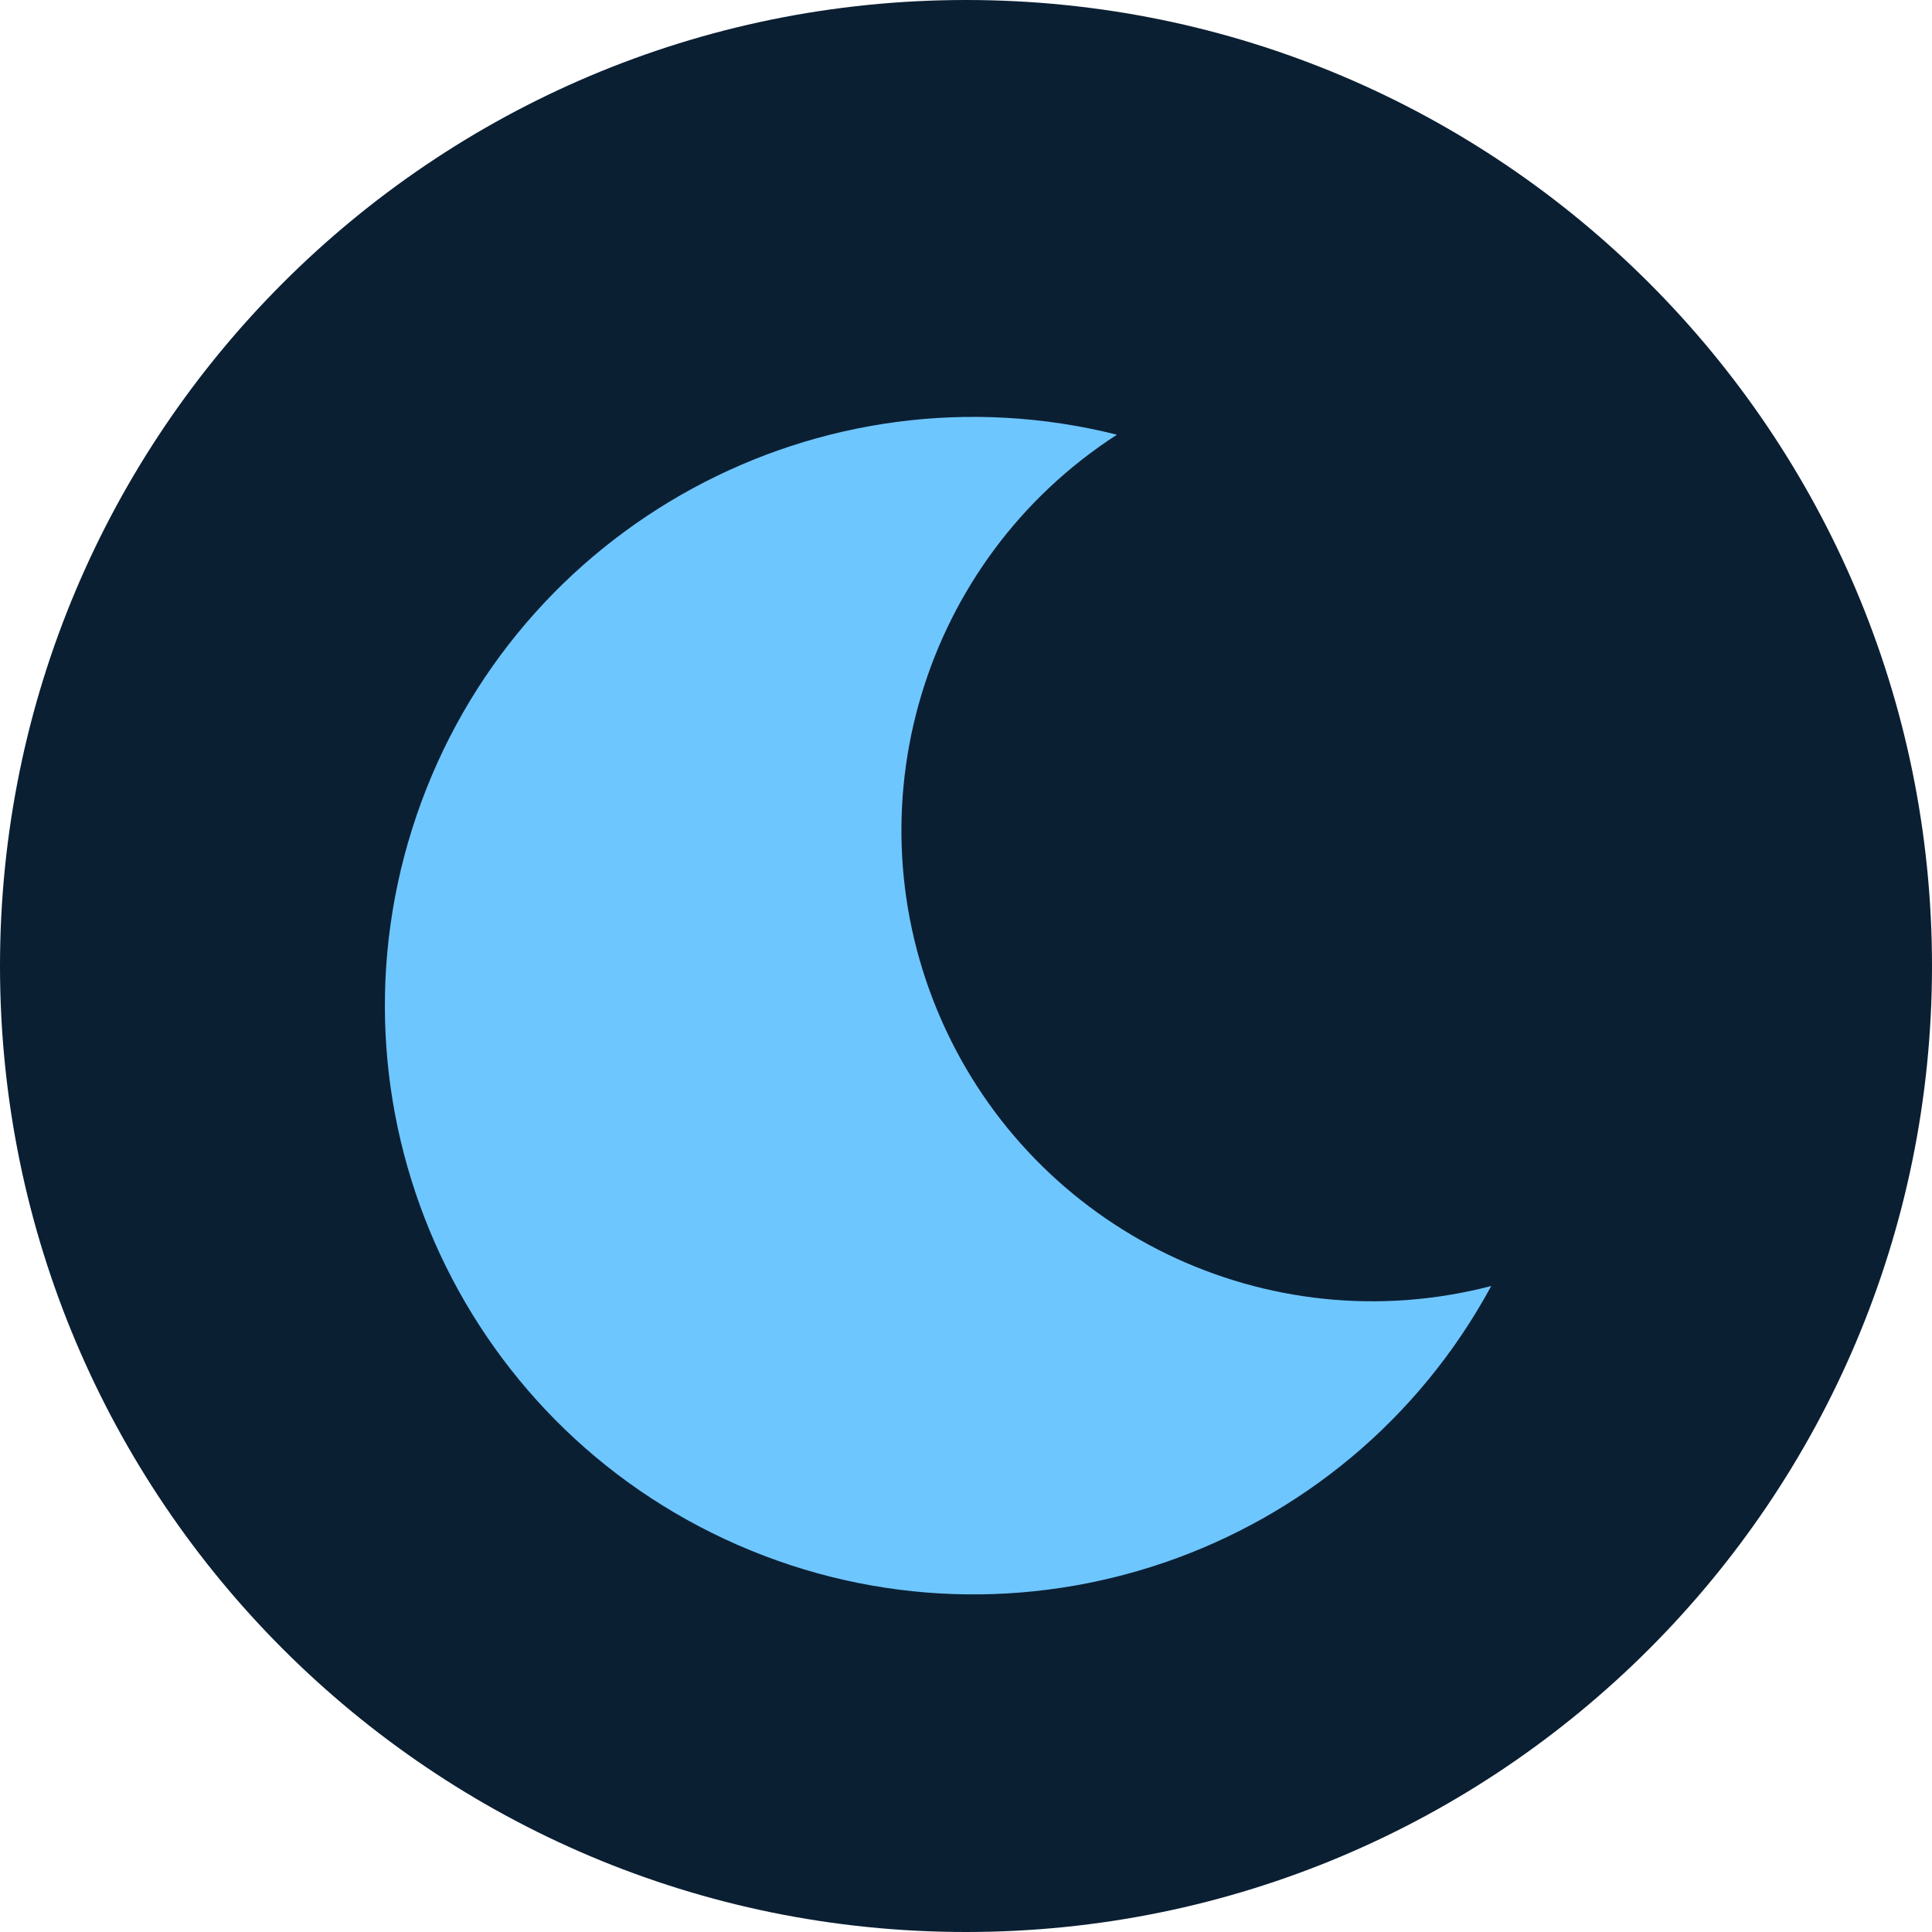
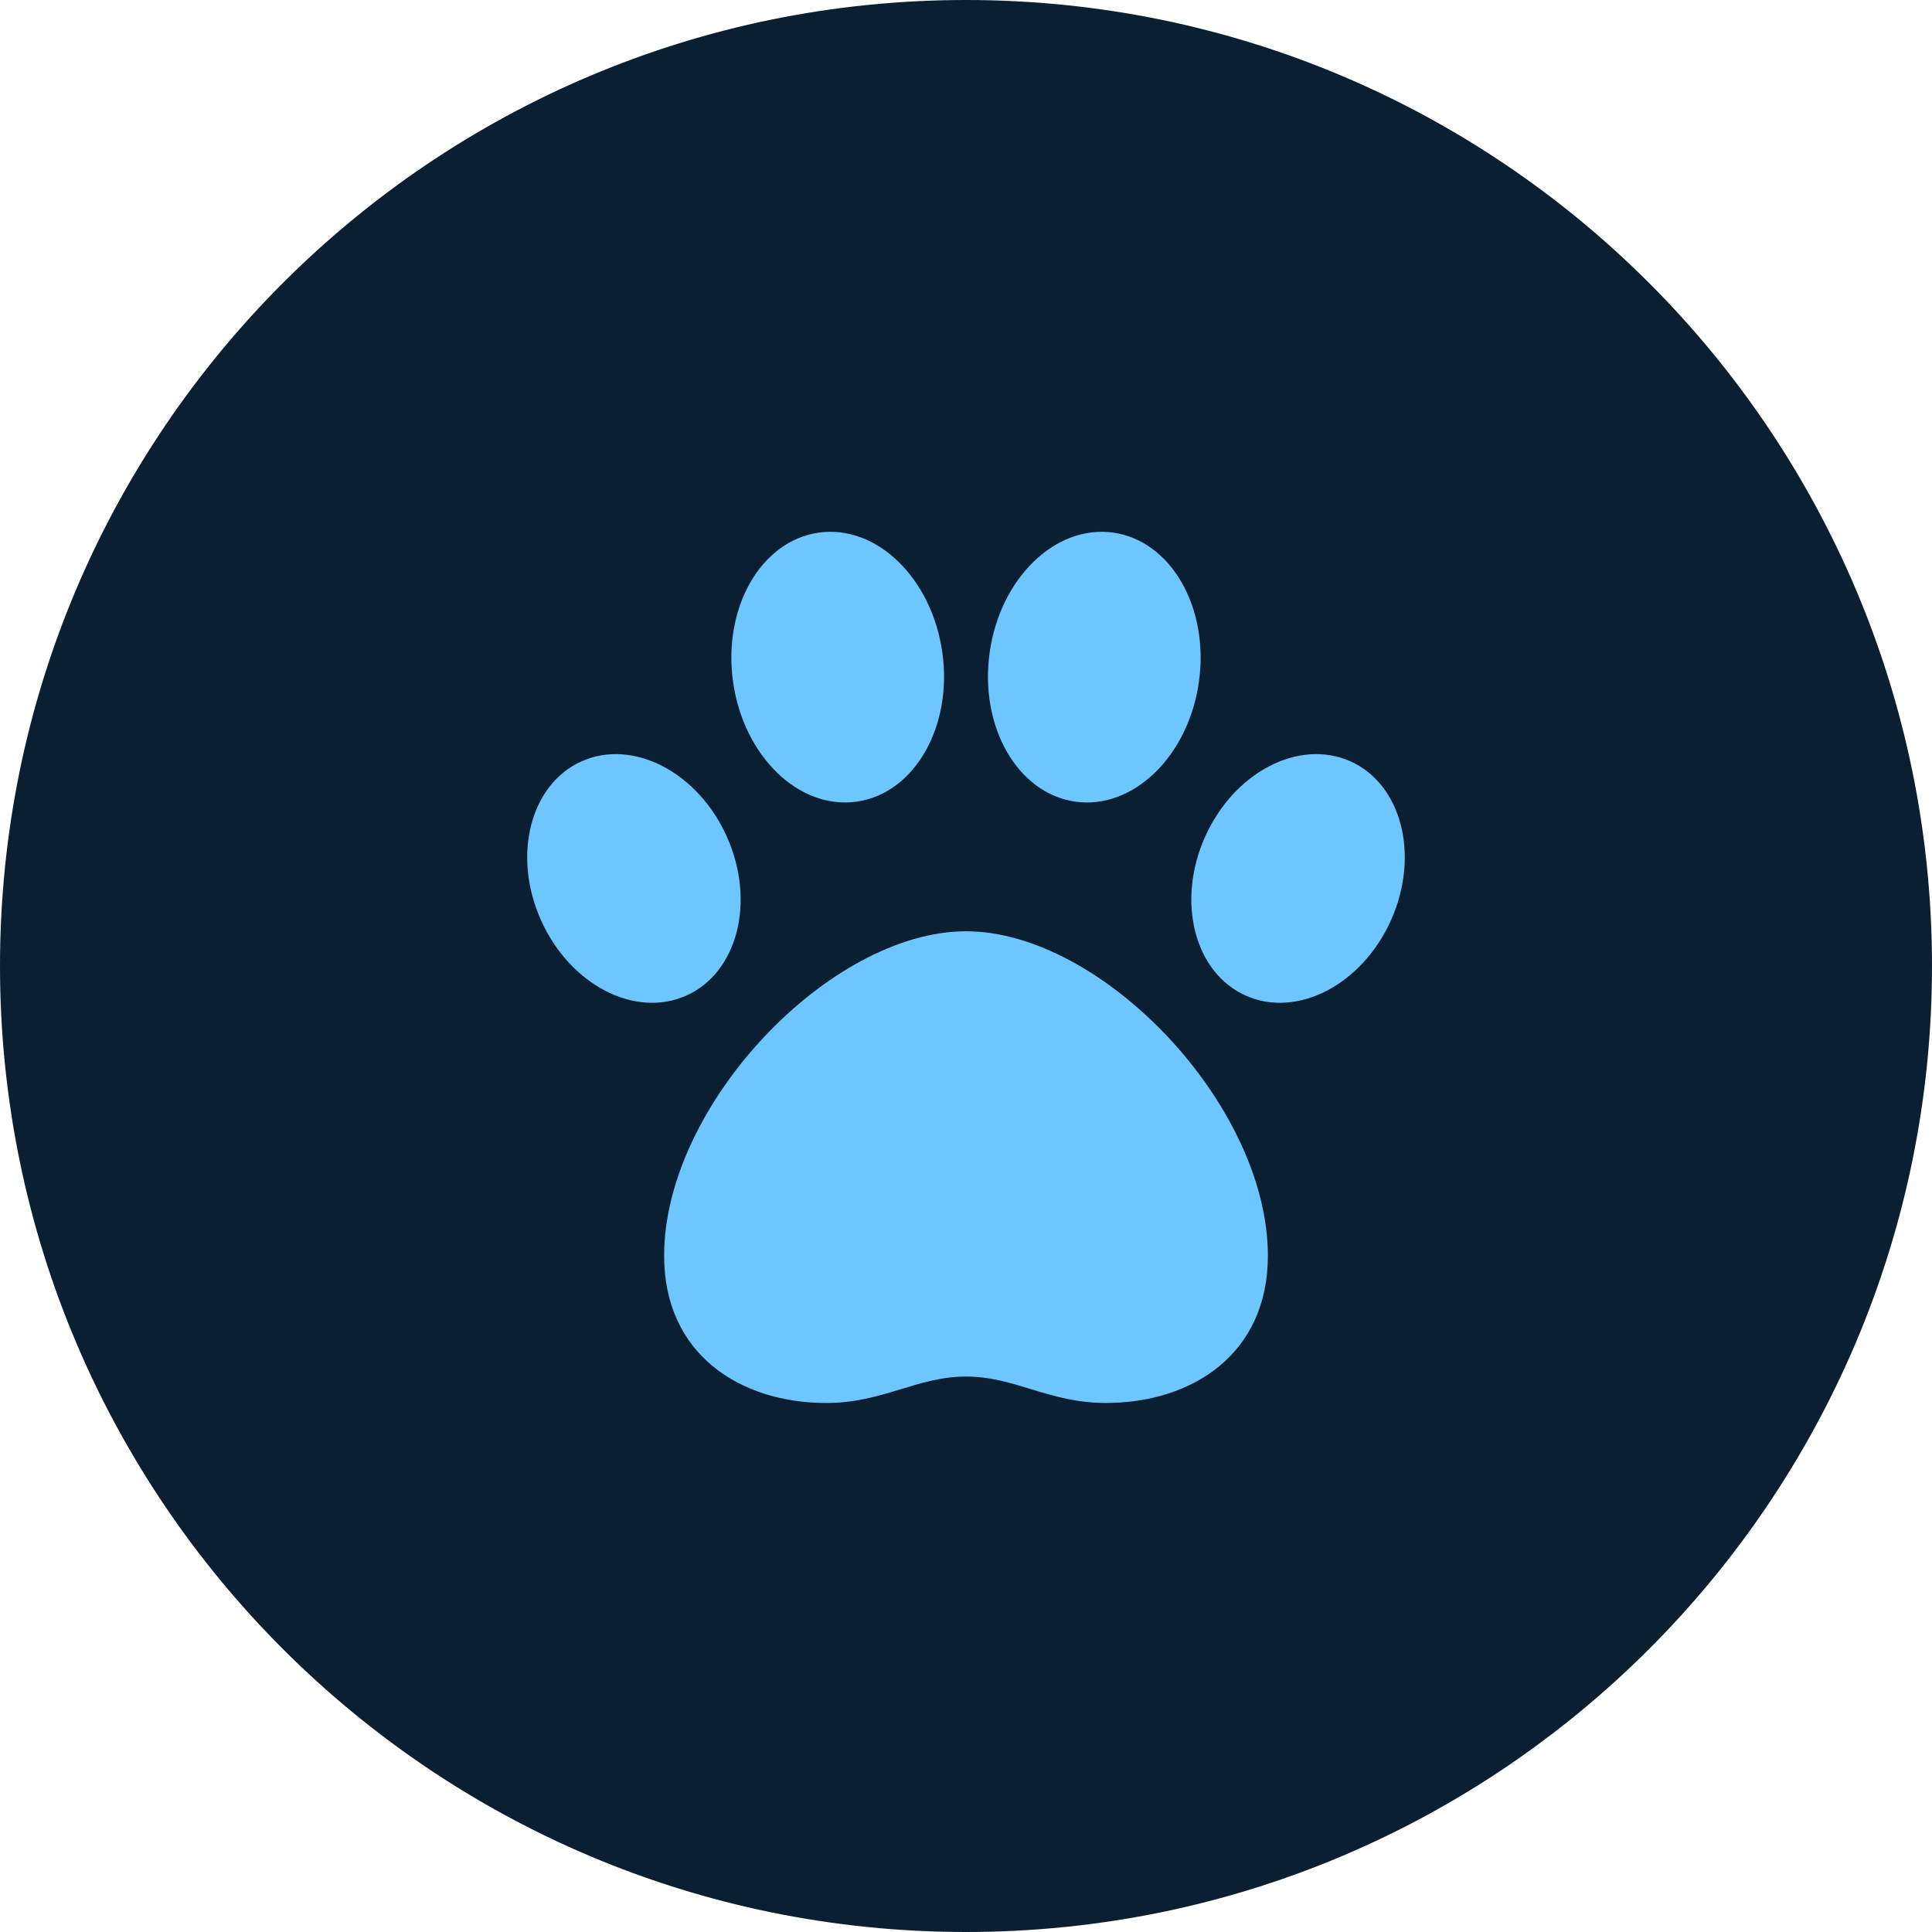
<svg xmlns="http://www.w3.org/2000/svg" viewBox="0 0 64 64">
  <rect width="64" height="64" rx="32" fill="#0B1F33" />
-   <path fill="#6EC6FF" d="M37 14.4A19.5 19.5 0 1 0 49.4 42.6 15.6 15.6 0 0 1 37 14.4Z" />
+   <g transform="translate(12 12.6) scale(1.25)" fill="#6EC6FF">
+     <ellipse cx="7.2" cy="13.2" rx="2.7" ry="3.4" transform="rotate(-24 7.2 13.2)" />
+     <ellipse cx="12.6" cy="7.6" rx="2.8" ry="3.6" transform="rotate(-8 12.6 7.6)" />
+     <ellipse cx="19.4" cy="7.6" rx="2.8" ry="3.6" transform="rotate(8 19.4 7.6)" />
+     <ellipse cx="24.8" cy="13.2" rx="2.7" ry="3.4" transform="rotate(24 24.8 13.2)" />
+     <path d="M16 14.6c-3.6 0-8 4.6-8 8.6 0 2.6 2 3.9 4.3 3.9 1.5 0 2.4-.7 3.7-.7s2.2.7 3.7.7c2.3 0 4.3-1.3 4.3-3.9 0-4-4.4-8.6-8-8.6Z" />
+   </g>
</svg>
